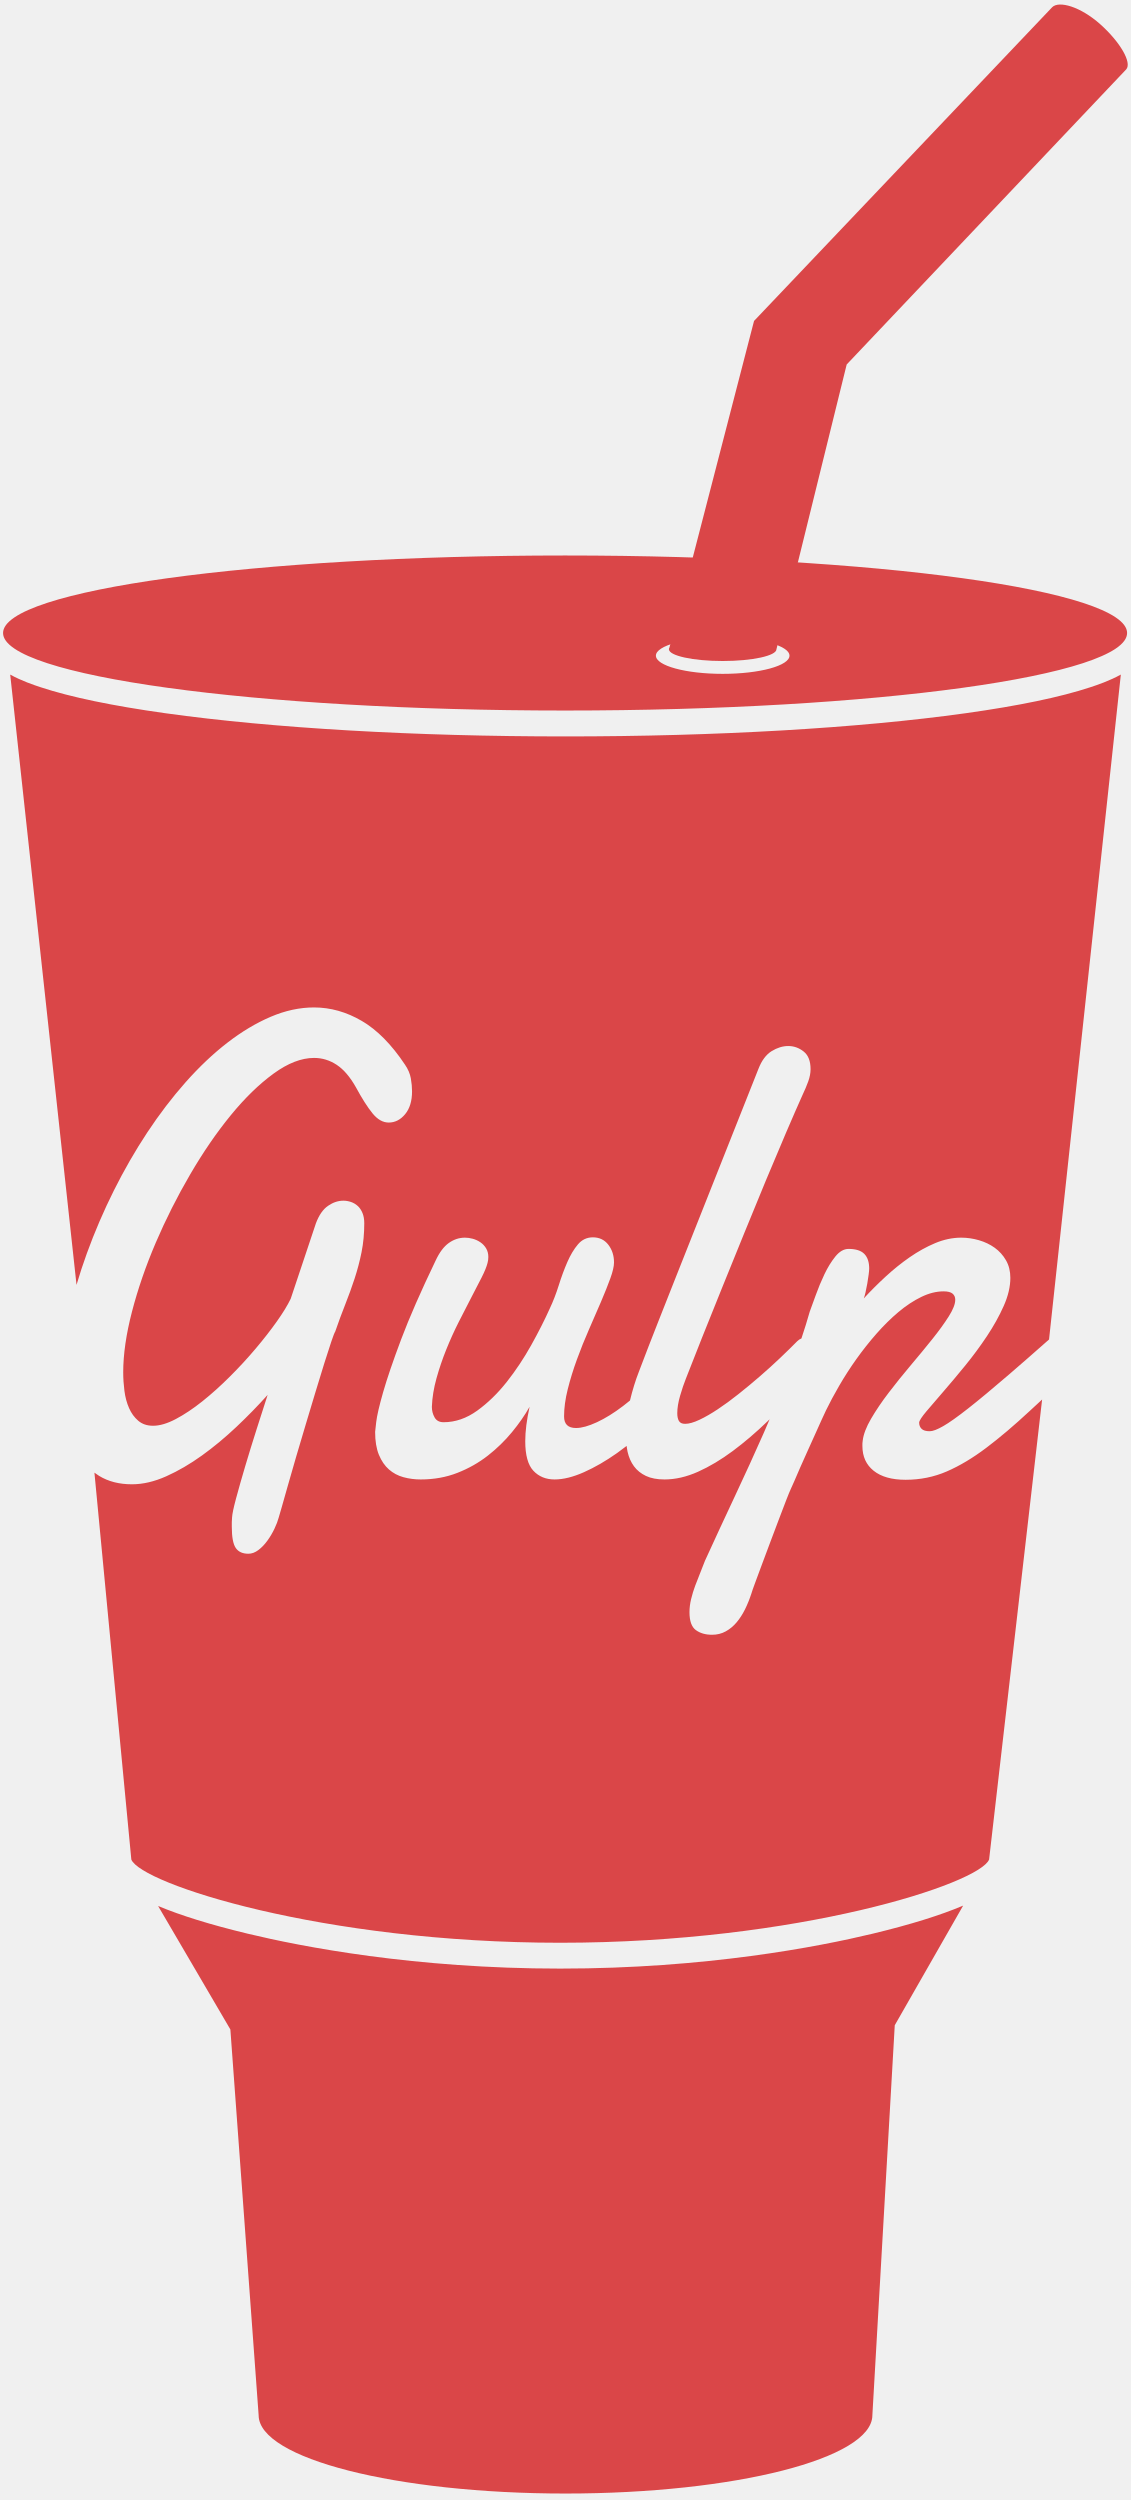
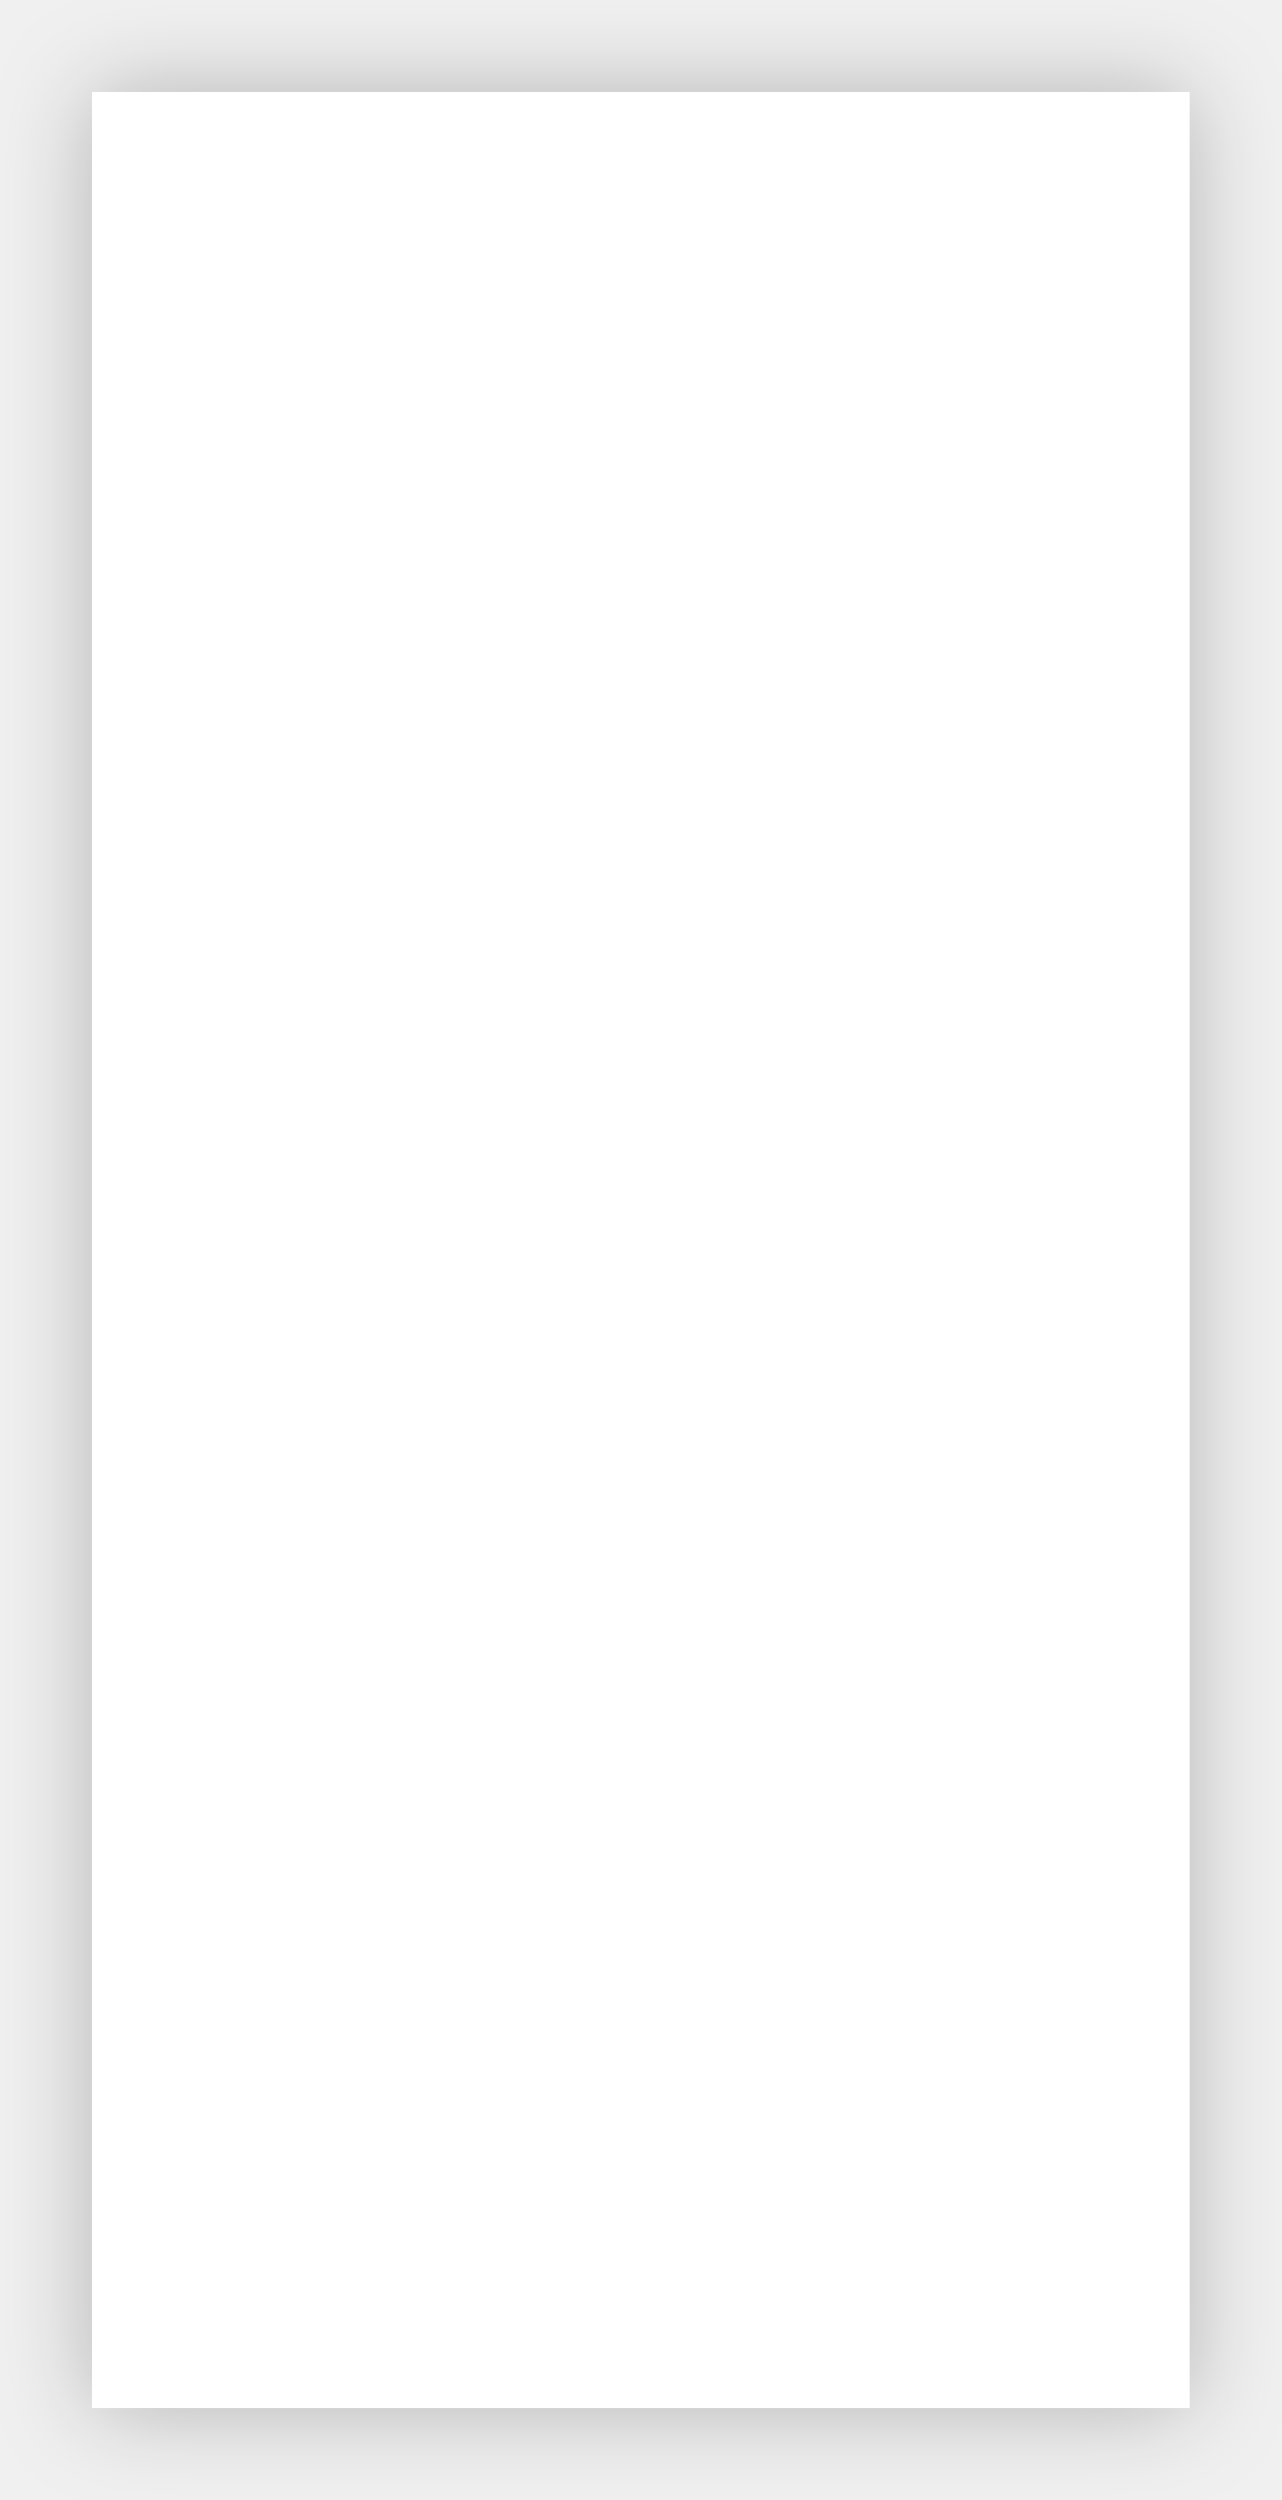
- <svg xmlns="http://www.w3.org/2000/svg" width="175px" height="387px" viewBox="0 0 175 387" version="1.1">
-   <defs />
-   <g id="Page-1" stroke="none" stroke-width="1" fill="none" fill-rule="evenodd">
-     <g id="gulp" fill="#DA4648">
-       <g id="Gulp-Logo" transform="translate(0, 1)">
-         <path d="M86.72,303.739 C64.146,303.739 46.703,300.348 38.315,298.327 C32.579,296.945 27.973,295.515 24.474,294.046 L35.661,313.159 L40.037,372.878 C40.037,379.573 61.305,385 87.54,385 C113.775,385 135.043,379.573 135.043,372.878 L138.508,312.509 L149.093,293.99 C145.579,295.479 140.932,296.928 135.124,298.327 C126.736,300.348 109.293,303.739 86.72,303.739 Z M149.456,109.411 C132.888,111.725 110.899,113 87.54,113 C64.181,113 42.192,111.725 25.624,109.411 C17.417,108.265 10.924,106.913 6.325,105.395 C5.228,105.032 3.369,104.413 1.58,103.427 L11.845,197.9 C12.322,196.273 12.853,194.648 13.442,193.029 C14.647,189.711 16.041,186.467 17.623,183.298 C19.206,180.13 20.929,177.135 22.792,174.314 C24.654,171.494 26.637,168.897 28.738,166.524 C30.84,164.152 32.996,162.112 35.21,160.402 C37.423,158.694 39.657,157.358 41.912,156.396 C44.168,155.434 46.402,154.952 48.615,154.952 C51.164,154.952 53.63,155.649 56.012,157.043 C58.393,158.436 60.619,160.693 62.693,163.812 C63.169,164.509 63.471,165.214 63.596,165.927 C63.723,166.641 63.785,167.313 63.785,167.943 C63.785,169.436 63.428,170.615 62.714,171.477 C62,172.34 61.152,172.771 60.172,172.771 C59.274,172.771 58.441,172.298 57.671,171.353 C56.9,170.407 56.039,169.055 55.086,167.296 C54.189,165.703 53.202,164.551 52.124,163.837 C51.045,163.124 49.876,162.767 48.615,162.767 C46.654,162.767 44.56,163.58 42.333,165.206 C40.105,166.831 37.899,168.98 35.715,171.651 C33.529,174.323 31.435,177.375 29.432,180.81 C27.429,184.244 25.656,187.761 24.115,191.361 C22.574,194.963 21.35,198.514 20.439,202.014 C19.528,205.514 19.073,208.658 19.073,211.445 C19.073,212.375 19.137,213.33 19.262,214.307 C19.389,215.287 19.626,216.174 19.977,216.971 C20.326,217.768 20.803,218.422 21.405,218.935 C22.008,219.451 22.771,219.707 23.695,219.707 C24.732,219.707 25.908,219.359 27.226,218.662 C28.542,217.967 29.908,217.053 31.322,215.926 C32.737,214.797 34.159,213.52 35.588,212.092 C37.018,210.666 38.348,209.223 39.58,207.762 C40.812,206.303 41.905,204.9 42.857,203.557 C43.81,202.213 44.524,201.043 45.001,200.047 L48.909,188.35 C49.385,187.09 50.008,186.194 50.779,185.663 C51.549,185.132 52.341,184.866 53.154,184.866 C53.545,184.866 53.937,184.933 54.33,185.065 C54.723,185.198 55.072,185.406 55.381,185.687 C55.689,185.97 55.934,186.334 56.116,186.783 C56.298,187.23 56.389,187.753 56.389,188.35 C56.389,189.943 56.249,191.435 55.969,192.83 C55.689,194.225 55.332,195.584 54.897,196.912 C54.463,198.238 53.979,199.574 53.447,200.918 C52.915,202.262 52.396,203.664 51.893,205.125 C51.781,205.291 51.578,205.812 51.283,206.691 C50.989,207.572 50.633,208.676 50.212,210.002 C49.792,211.33 49.336,212.814 48.846,214.457 C48.355,216.1 47.852,217.775 47.334,219.484 C46.815,221.193 46.318,222.869 45.842,224.512 C45.365,226.154 44.937,227.639 44.56,228.967 C44.182,230.293 43.867,231.404 43.614,232.301 C43.362,233.197 43.208,233.727 43.152,233.895 C43.012,234.424 42.787,235.014 42.48,235.66 C42.172,236.307 41.808,236.922 41.387,237.502 C40.967,238.082 40.505,238.565 40,238.945 C39.496,239.326 38.978,239.518 38.445,239.518 C37.549,239.518 36.897,239.219 36.492,238.623 C36.085,238.025 35.883,236.93 35.883,235.338 L35.883,234.641 C35.883,234.408 35.896,234.158 35.924,233.895 C35.951,233.363 36.162,232.367 36.555,230.906 C36.947,229.447 37.416,227.797 37.963,225.955 C38.509,224.113 39.098,222.205 39.728,220.23 C40.357,218.256 40.925,216.49 41.43,214.93 C39.943,216.59 38.334,218.24 36.597,219.883 C34.859,221.525 33.08,223.002 31.26,224.312 C29.438,225.623 27.603,226.693 25.755,227.523 C23.906,228.352 22.127,228.768 20.418,228.768 C18.457,228.768 16.769,228.336 15.353,227.473 C15.098,227.316 14.857,227.141 14.617,226.967 L20.329,286.855 C21.816,290.582 49.81,299.739 86.72,299.739 C123.647,299.739 151.652,290.573 153.113,286.849 L161.318,215.647 C160.639,216.27 159.978,216.879 159.346,217.469 C156.992,219.658 154.771,221.541 152.684,223.117 C150.598,224.693 148.559,225.914 146.57,226.775 C144.58,227.639 142.451,228.07 140.182,228.07 C138.053,228.07 136.406,227.605 135.244,226.676 C134.082,225.748 133.5,224.471 133.5,222.844 L133.5,222.471 C133.5,222.355 133.514,222.213 133.543,222.047 C133.654,221.053 134.09,219.906 134.846,218.613 C135.602,217.318 136.512,215.975 137.576,214.582 C138.641,213.188 139.775,211.777 140.98,210.35 C142.185,208.924 143.299,207.572 144.322,206.293 C145.344,205.018 146.191,203.848 146.863,202.785 C147.537,201.723 147.873,200.861 147.873,200.197 C147.873,199.799 147.732,199.484 147.453,199.25 C147.172,199.02 146.709,198.902 146.066,198.902 C144.945,198.902 143.789,199.193 142.6,199.773 C141.408,200.353 140.23,201.135 139.068,202.113 C137.906,203.092 136.771,204.213 135.664,205.473 C134.559,206.734 133.522,208.045 132.555,209.404 C131.588,210.766 130.707,212.135 129.908,213.512 C129.109,214.889 128.43,216.158 127.869,217.318 C127.701,217.684 127.463,218.199 127.154,218.861 C126.846,219.525 126.51,220.273 126.146,221.102 C125.781,221.932 125.396,222.787 124.99,223.664 C124.584,224.545 124.213,225.375 123.877,226.154 C123.541,226.934 123.24,227.629 122.975,228.244 C122.707,228.857 122.518,229.281 122.406,229.514 C122.266,229.812 122.035,230.375 121.713,231.205 C121.391,232.035 121.019,233.006 120.6,234.117 C120.18,235.228 119.738,236.398 119.275,237.627 C118.815,238.853 118.379,240.016 117.973,241.111 C117.566,242.205 117.209,243.168 116.902,243.998 C116.594,244.826 116.396,245.391 116.312,245.69 C116.033,246.553 115.703,247.364 115.326,248.13 C114.947,248.892 114.514,249.564 114.023,250.146 C113.533,250.726 112.973,251.19 112.342,251.538 C111.711,251.888 111.004,252.061 110.221,252.061 C109.211,252.061 108.379,251.819 107.719,251.339 C107.062,250.858 106.732,249.936 106.732,248.577 C106.732,247.913 106.816,247.233 106.984,246.537 C107.152,245.84 107.363,245.15 107.615,244.471 C107.867,243.789 108.127,243.127 108.393,242.48 C108.658,241.832 108.904,241.211 109.127,240.613 C110.641,237.295 112.182,233.969 113.75,230.633 C115.318,227.299 116.824,223.998 118.268,220.729 C118.568,220.047 118.844,219.379 119.137,218.701 C119.049,218.787 118.963,218.877 118.877,218.961 C117.055,220.721 115.242,222.271 113.435,223.615 C111.627,224.959 109.834,226.029 108.057,226.826 C106.277,227.621 104.547,228.02 102.865,228.02 C101.717,228.02 100.758,227.838 99.988,227.473 C99.217,227.107 98.602,226.609 98.139,225.98 C97.676,225.35 97.346,224.603 97.15,223.74 C97.084,223.445 97.043,223.137 97,222.83 C96.508,223.213 96.012,223.586 95.512,223.94 C93.775,225.166 92.066,226.154 90.385,226.9 C88.705,227.647 87.191,228.02 85.848,228.02 C84.502,228.02 83.41,227.572 82.568,226.676 C81.728,225.781 81.309,224.254 81.309,222.098 C81.309,220.57 81.533,218.795 81.98,216.772 C81.252,218.066 80.342,219.377 79.25,220.703 C78.156,222.031 76.91,223.242 75.51,224.338 C74.107,225.432 72.539,226.32 70.803,227 C69.065,227.68 67.174,228.02 65.13,228.02 C64.205,228.02 63.316,227.904 62.461,227.672 C61.606,227.439 60.857,227.041 60.213,226.477 C59.568,225.914 59.051,225.158 58.658,224.213 C58.266,223.268 58.07,222.08 58.07,220.654 C58.07,220.621 58.126,220.115 58.238,219.135 C58.35,218.156 58.707,216.613 59.31,214.506 C59.912,212.4 60.844,209.67 62.103,206.318 C63.365,202.967 65.144,198.902 67.441,194.125 C68.029,192.863 68.709,191.959 69.478,191.412 C70.25,190.864 71.082,190.59 71.978,190.59 C72.371,190.59 72.777,190.649 73.197,190.764 C73.619,190.881 74.01,191.063 74.375,191.312 C74.738,191.561 75.033,191.877 75.258,192.258 C75.48,192.639 75.594,193.078 75.594,193.576 C75.594,193.908 75.551,194.225 75.467,194.521 C75.326,195.088 75.025,195.824 74.565,196.736 C74.102,197.65 73.562,198.695 72.945,199.873 C72.33,201.051 71.678,202.32 70.992,203.682 C70.305,205.041 69.668,206.451 69.08,207.912 C68.492,209.373 67.987,210.857 67.567,212.367 C67.147,213.877 66.908,215.346 66.853,216.772 C66.853,217.369 66.992,217.916 67.273,218.414 C67.553,218.912 68.016,219.16 68.66,219.16 C70.48,219.16 72.217,218.562 73.871,217.369 C75.523,216.174 77.049,214.689 78.451,212.914 C79.852,211.139 81.119,209.23 82.254,207.189 C83.389,205.148 84.334,203.283 85.09,201.59 C85.623,200.463 86.092,199.25 86.498,197.957 C86.904,196.662 87.346,195.469 87.822,194.373 C88.299,193.277 88.844,192.365 89.461,191.635 C90.076,190.906 90.848,190.54 91.771,190.54 C92.781,190.54 93.578,190.922 94.168,191.685 C94.756,192.449 95.049,193.361 95.049,194.422 C95.049,195.019 94.861,195.842 94.482,196.887 C94.103,197.932 93.627,199.127 93.053,200.471 C92.478,201.815 91.855,203.25 91.184,204.775 C90.512,206.303 89.887,207.853 89.315,209.43 C88.738,211.006 88.264,212.549 87.885,214.059 C87.506,215.568 87.318,216.971 87.318,218.264 C87.318,219.459 87.934,220.057 89.166,220.057 C90.035,220.057 91.113,219.758 92.402,219.16 C93.691,218.562 95.043,217.725 96.457,216.646 C96.81,216.377 97.166,216.096 97.519,215.801 C97.914,214.172 98.377,212.666 98.916,211.297 C99.896,208.707 100.891,206.137 101.9,203.582 C102.908,201.027 103.832,198.687 104.674,196.563 L117.406,164.459 C117.91,163.165 118.59,162.252 119.443,161.721 C120.299,161.191 121.16,160.925 122.029,160.925 C122.896,160.925 123.687,161.207 124.402,161.771 C125.117,162.336 125.475,163.248 125.475,164.509 C125.475,165.106 125.355,165.737 125.117,166.4 C124.879,167.064 124.578,167.777 124.213,168.54 C123.514,170.101 122.68,172.008 121.713,174.264 C120.746,176.521 119.709,178.977 118.603,181.631 C117.496,184.286 116.361,187.048 115.199,189.918 C114.037,192.789 112.902,195.584 111.795,198.305 C110.69,201.027 109.652,203.605 108.685,206.045 C107.719,208.484 106.887,210.6 106.185,212.391 C105.877,213.154 105.576,214.043 105.283,215.055 C104.988,216.066 104.842,216.971 104.842,217.768 C104.842,218.264 104.926,218.662 105.094,218.961 C105.262,219.26 105.584,219.41 106.06,219.41 C106.648,219.41 107.383,219.203 108.266,218.787 C109.148,218.373 110.1,217.824 111.123,217.144 C112.147,216.465 113.211,215.685 114.316,214.805 C115.424,213.926 116.523,213.014 117.615,212.068 C118.709,211.121 119.752,210.176 120.746,209.23 C121.74,208.285 122.631,207.414 123.416,206.617 C123.6,206.426 123.82,206.291 124.062,206.19 C124.535,204.777 124.967,203.393 125.348,202.039 C125.572,201.441 125.881,200.596 126.273,199.5 C126.664,198.404 127.113,197.326 127.617,196.264 C128.121,195.203 128.69,194.281 129.318,193.502 C129.949,192.723 130.629,192.332 131.357,192.332 C132.478,192.332 133.291,192.59 133.795,193.103 C134.299,193.619 134.551,194.373 134.551,195.369 C134.551,195.568 134.523,195.883 134.467,196.314 C134.41,196.746 134.342,197.203 134.258,197.684 C134.174,198.164 134.082,198.621 133.984,199.053 C133.885,199.484 133.795,199.799 133.711,199.998 C134.746,198.869 135.867,197.75 137.072,196.639 C138.277,195.527 139.523,194.521 140.812,193.627 C142.102,192.73 143.418,192.002 144.764,191.435 C146.107,190.873 147.453,190.59 148.797,190.59 C149.721,190.59 150.639,190.723 151.549,190.989 C152.459,191.254 153.273,191.644 153.986,192.158 C154.701,192.674 155.283,193.32 155.73,194.1 C156.178,194.879 156.402,195.783 156.402,196.812 C156.402,198.174 156.06,199.625 155.373,201.168 C154.687,202.711 153.826,204.262 152.789,205.82 C151.752,207.381 150.631,208.898 149.428,210.375 C148.223,211.852 147.096,213.195 146.045,214.406 C144.994,215.619 144.111,216.646 143.396,217.492 C142.684,218.34 142.31,218.912 142.283,219.211 C142.283,219.609 142.41,219.932 142.662,220.182 C142.914,220.43 143.334,220.555 143.922,220.555 C144.398,220.555 145.1,220.289 146.023,219.758 C146.947,219.227 148.244,218.307 149.91,216.996 C151.576,215.685 153.693,213.926 156.256,211.719 C158.014,210.207 160.072,208.404 162.391,206.353 L173.505,103.424 C171.715,104.412 169.853,105.032 168.755,105.395 C164.157,106.913 157.664,108.265 149.456,109.411 Z M87.474,84.99 C39.425,84.99 0.474,90.362 0.474,96.99 C0.474,103.618 39.425,108.99 87.474,108.99 C135.523,108.99 174.474,103.618 174.474,96.99 C174.474,90.362 135.523,84.99 87.474,84.99 Z M122.212,100.497 C122.212,102.052 117.583,103.313 111.872,103.313 C106.162,103.313 101.533,102.052 101.533,100.497 C101.533,98.941 106.162,97.68 111.872,97.68 C117.583,97.68 122.212,98.941 122.212,100.497 Z" id="Cup" />
-         <path d="M103.627,99.252 C103.575,99.334 103.549,99.417 103.549,99.502 C103.549,100.509 107.276,101.324 111.872,101.324 C116.469,101.324 120.195,100.509 120.195,99.502 L131.066,55.424 L174.299,9.779 C174.313,9.765 174.327,9.751 174.34,9.736 C175.255,8.701 173.398,5.498 170.317,2.751 C167.236,0.004 163.909,-0.926 162.875,0.12 C162.867,0.128 162.86,0.136 162.852,0.144 L116.725,48.682 L103.627,99.252 Z" id="Straw" />
-       </g>
-     </g>
+ <svg xmlns="http://www.w3.org/2000/svg" width="223" height="435" viewBox="0 0 223 435" fill="none">
+   <g filter="url(#filter0_d)">
+     <rect width="191" height="403" transform="translate(16 16)" fill="white" />
  </g>
+   <g clip-path="url(#clip0)">
+     <rect width="0" height="0" transform="translate(24 24)" fill="white" />
+   </g>
+   <defs>
+     <filter id="filter0_d" x="0" y="0" width="223" height="435" filterUnits="userSpaceOnUse" color-interpolation-filters="sRGB">
+       <feFlood flood-opacity="0" result="BackgroundImageFix" />
+       <feColorMatrix in="SourceAlpha" type="matrix" values="0 0 0 0 0 0 0 0 0 0 0 0 0 0 0 0 0 0 127 0" />
+       <feOffset />
+       <feGaussianBlur stdDeviation="8" />
+       <feColorMatrix type="matrix" values="0 0 0 0 0 0 0 0 0 0 0 0 0 0 0 0 0 0 0.25 0" />
+       <feBlend mode="normal" in2="BackgroundImageFix" result="effect1_dropShadow" />
+       <feBlend mode="normal" in="SourceGraphic" in2="effect1_dropShadow" result="shape" />
+     </filter>
+     <clipPath id="clip0">
+       <rect width="0" height="0" fill="white" transform="translate(24 24)" />
+     </clipPath>
+   </defs>
</svg>
